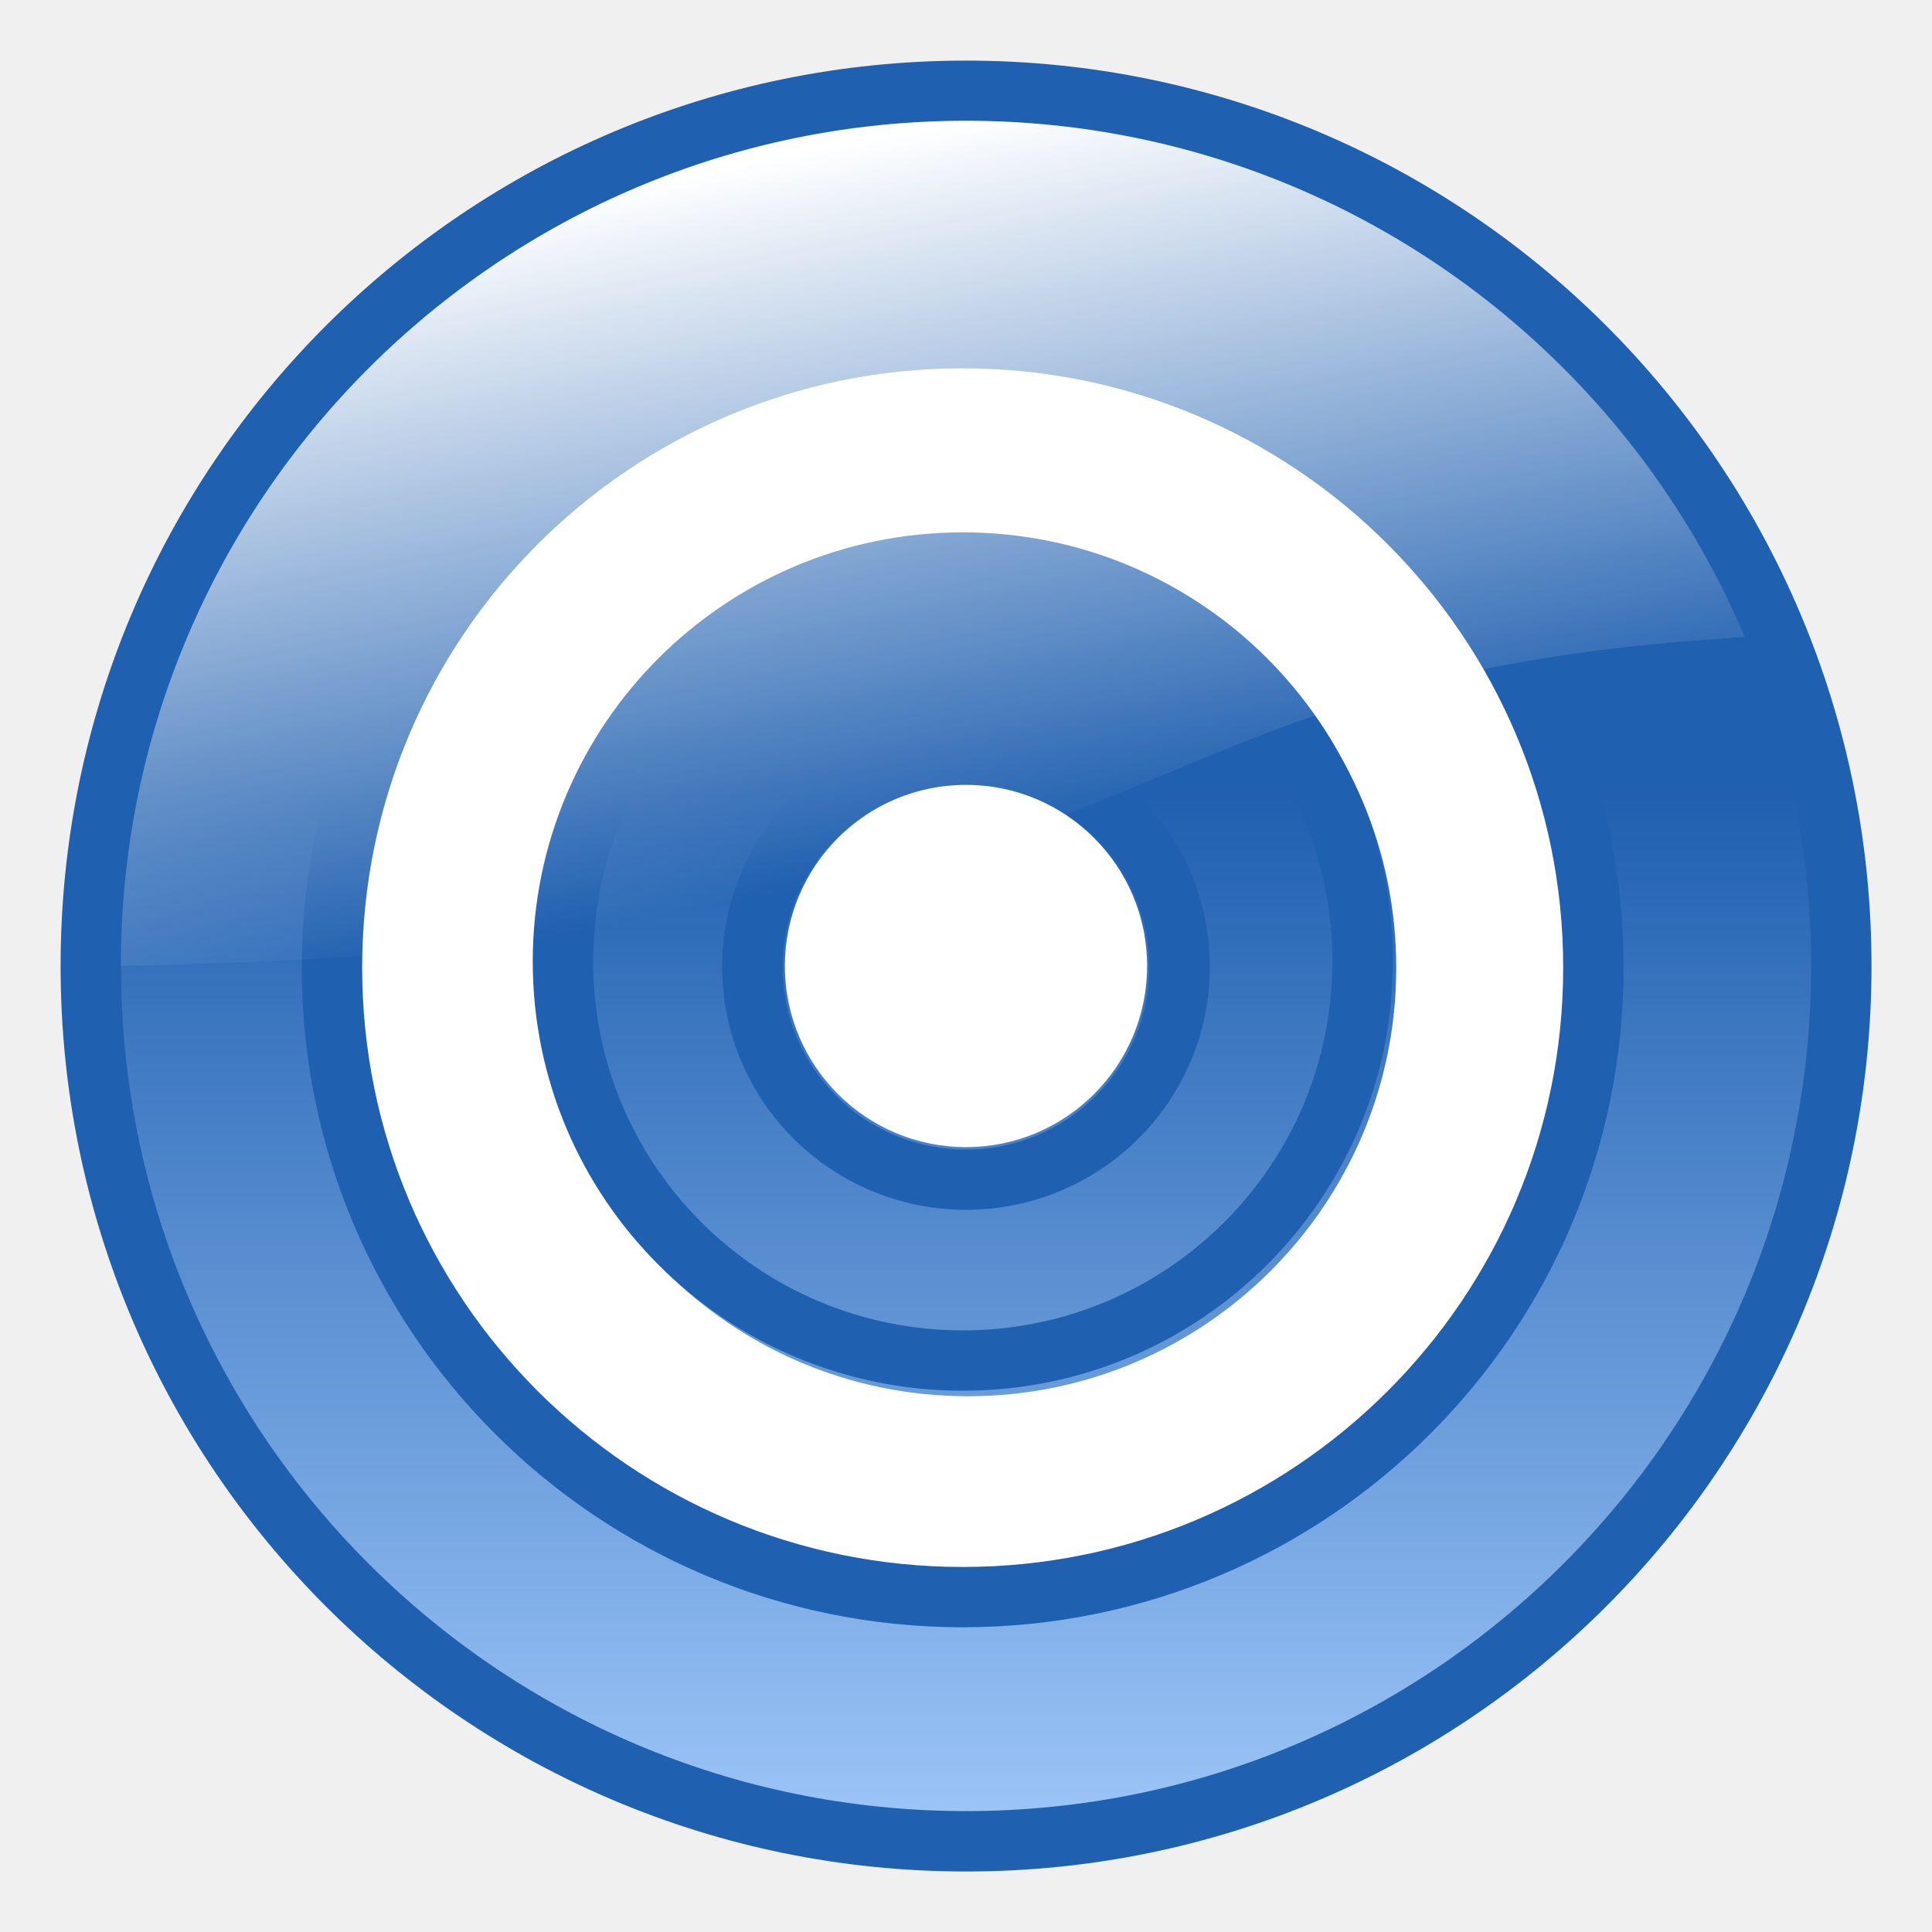
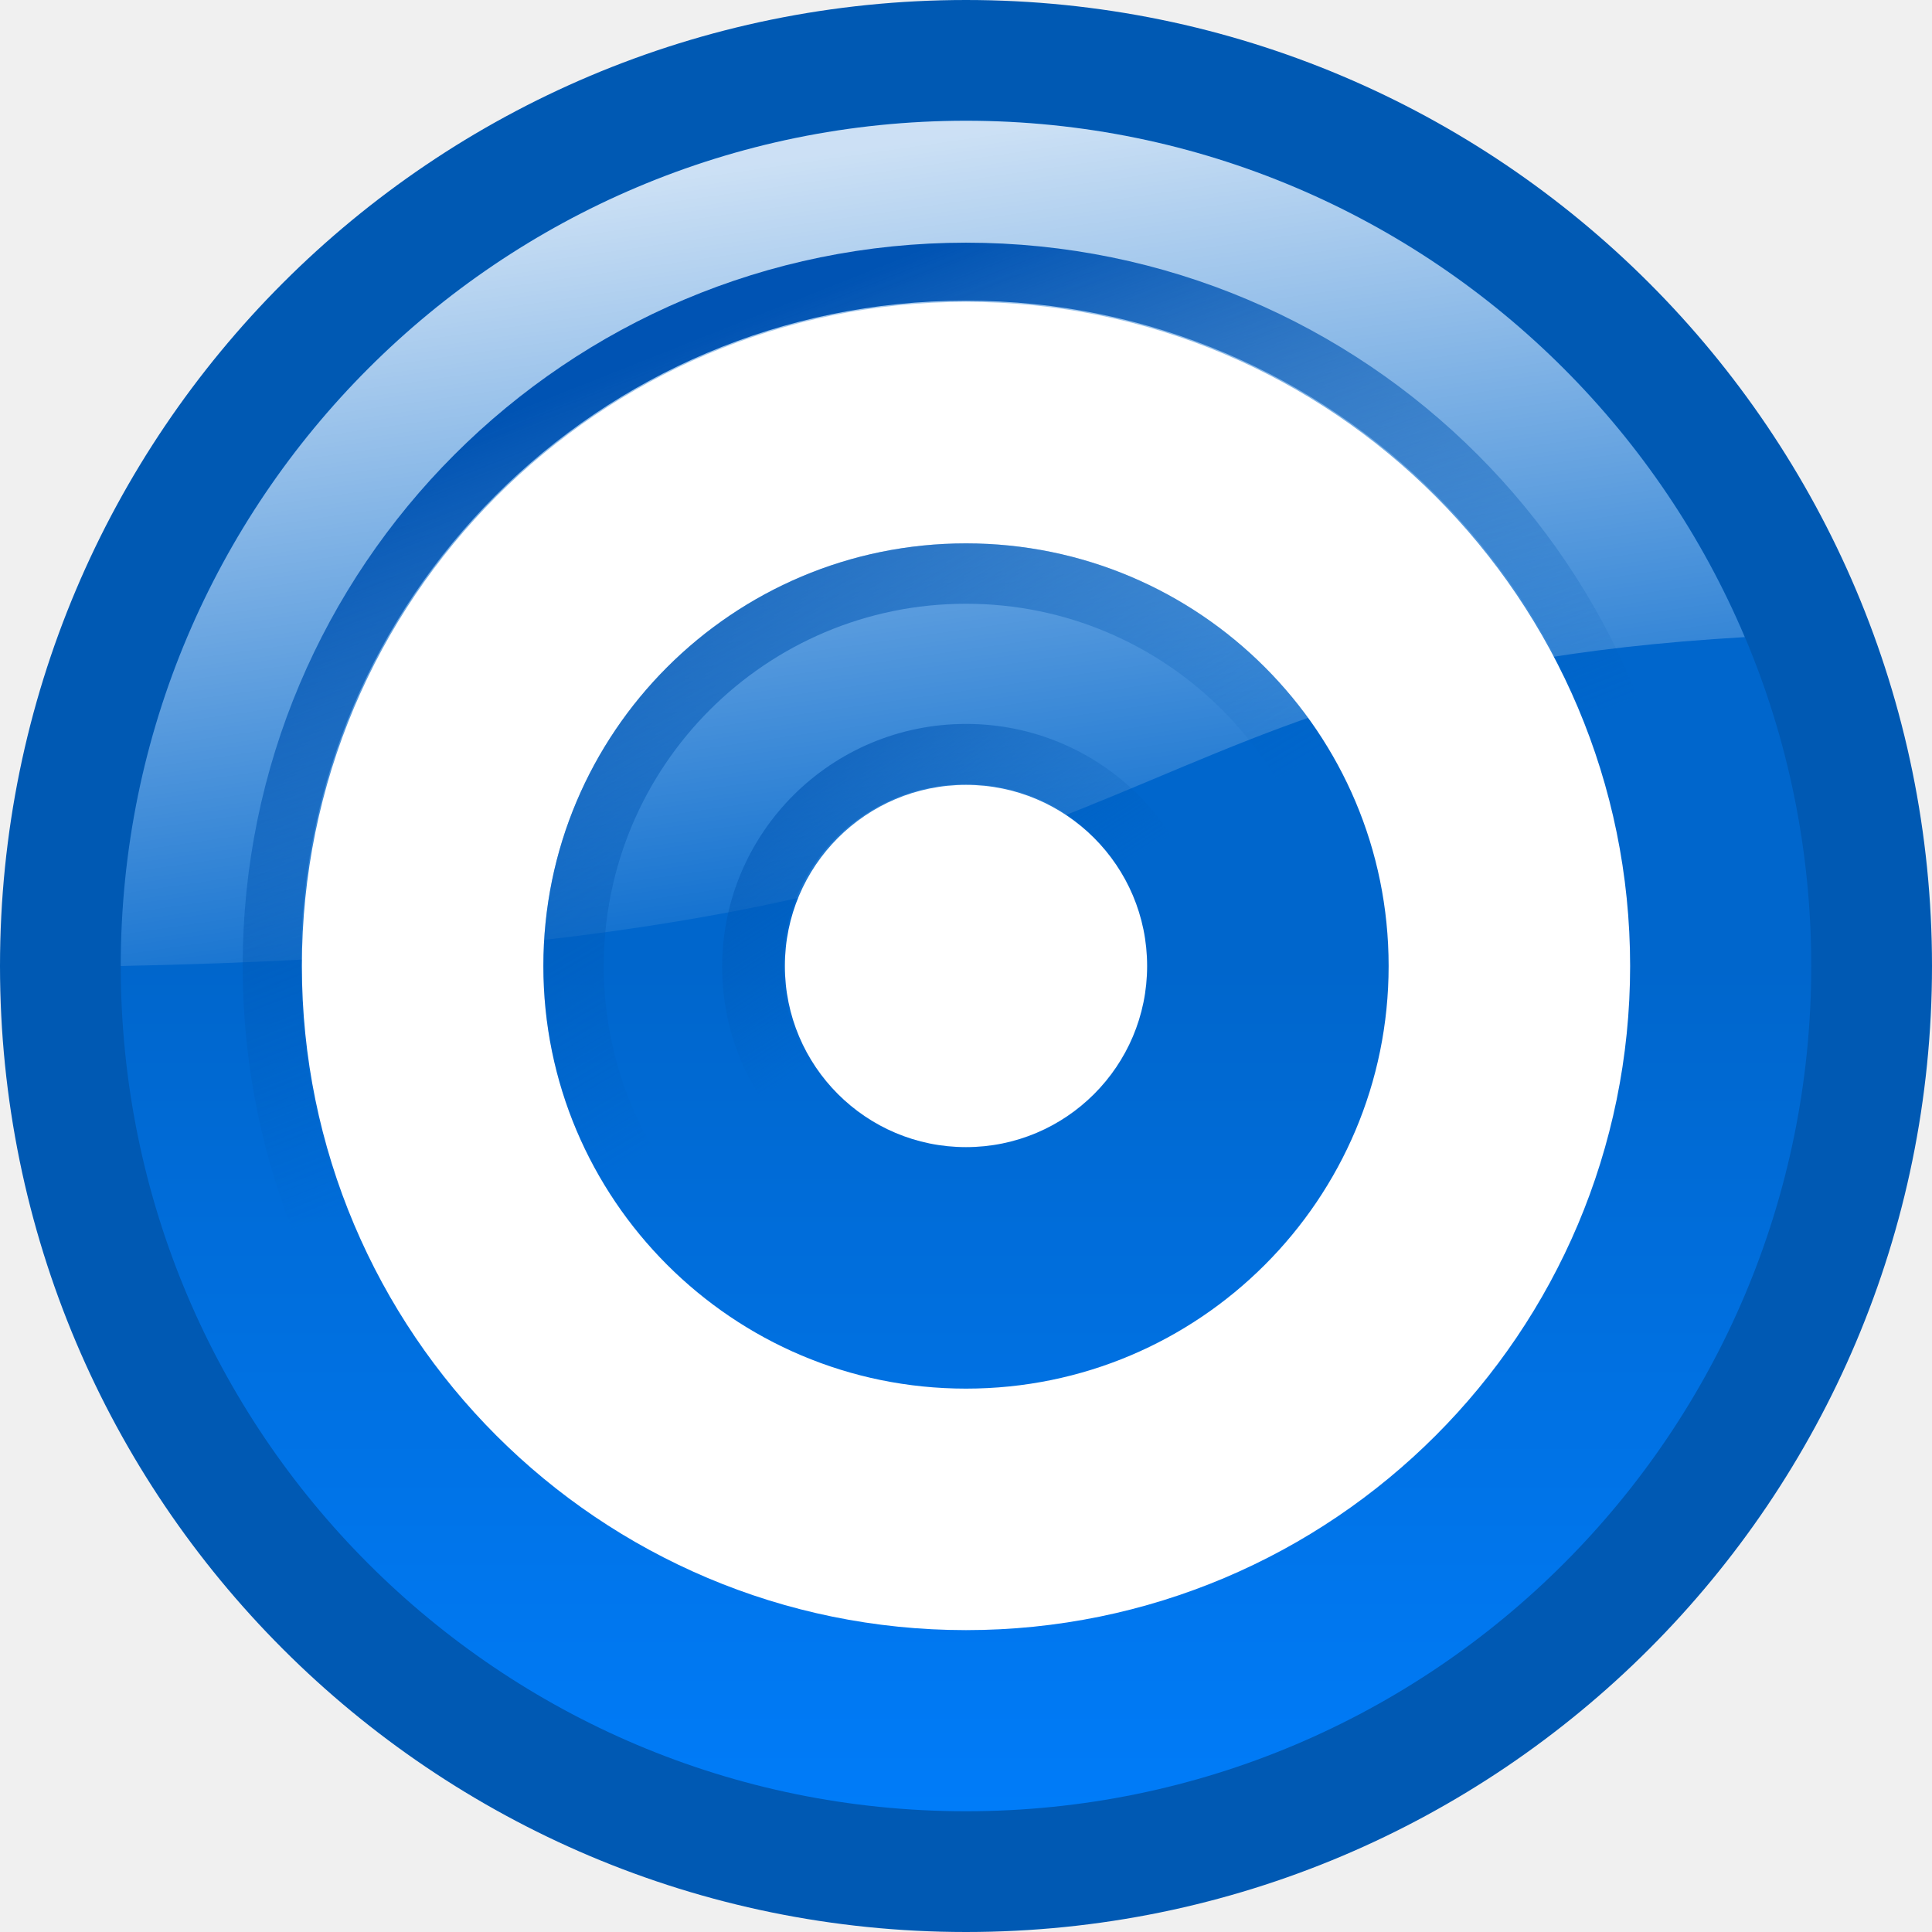
<svg xmlns="http://www.w3.org/2000/svg" xmlns:xlink="http://www.w3.org/1999/xlink" id="svg6853" height="64px" width="64px">
  <defs id="defs3">
+     <linearGradient id="linearGradient6235">
+       <stop style="stop-color:#0053b3;stop-opacity:1;" offset="0" id="stop6237" />
+       <stop style="stop-color:#0059b3;stop-opacity:0;" offset="1" id="stop6239" />
+     </linearGradient>
+     <linearGradient xlink:href="#linearGradient62498" id="linearGradient63983" gradientUnits="userSpaceOnUse" x1="45.968" y1="33.489" x2="49.03" y2="23.575" gradientTransform="matrix(2,0,0,2,-43,-12)" />
+     <linearGradient xlink:href="#linearGradient64711" id="linearGradient64717" x1="45.968" y1="5.989" x2="42.991" y2="-2.953" gradientUnits="userSpaceOnUse" gradientTransform="matrix(2,0,0,2,-43,43)" />
+     <linearGradient id="linearGradient62498">
+       <stop style="stop-color:#003c06;stop-opacity:1;" offset="0" id="stop62500" />
+       <stop style="stop-color:#2d7800;stop-opacity:1;" offset="1" id="stop62502" />
+     </linearGradient>
+     <linearGradient id="linearGradient64711">
+       <stop style="stop-color:#000000;stop-opacity:0.431;" offset="0" id="stop64713" />
+       <stop id="stop64723" offset="0.5" style="stop-color:#000000;stop-opacity:0;" />
+       <stop style="stop-color:#ffffff;stop-opacity:0;" offset="0.742" id="stop64721" />
+       <stop style="stop-color:#ffffff;stop-opacity:1;" offset="1" id="stop64715" />
+     </linearGradient>
    <linearGradient id="linearGradient14470">
-       <stop id="stop14472" offset="0" style="stop-color:#ffffff;stop-opacity:1;" />
+       <stop id="stop14472" offset="0" style="stop-color:#ffffff;stop-opacity:0.8;" />
      <stop id="stop14474" offset="1" style="stop-color:#ffffff;stop-opacity:0;" />
    </linearGradient>
    <linearGradient id="linearGradient9897">
-       <stop id="stop9899" offset="0" style="stop-color:#2060b0;stop-opacity:1;" />
-       <stop id="stop9901" offset="1" style="stop-color:#9cc5f8;stop-opacity:1;" />
+       <stop id="stop9899" offset="0" style="stop-color:#0066cc;stop-opacity:1;" />
+       <stop id="stop9901" offset="1" style="stop-color:#007fff;stop-opacity:1;" />
    </linearGradient>
-     <linearGradient gradientUnits="userSpaceOnUse" y2="48.015" x2="24.006" y1="21.87" x1="24.006" id="linearGradient9907" xlink:href="#linearGradient9897" />
-     <linearGradient gradientUnits="userSpaceOnUse" y2="8.647" x2="7.635" y1="-2.747" x1="3.369" gradientTransform="scale(1.360701,0.734915)" id="linearGradient14476" xlink:href="#linearGradient14470" />
+     <linearGradient gradientUnits="userSpaceOnUse" y2="64" x2="32" y1="32" x1="32" id="linearGradient9907" xlink:href="#linearGradient9897" />
+     <linearGradient gradientUnits="userSpaceOnUse" y2="12.044" x2="3.744" y1="0.568" x1="-2.284" gradientTransform="scale(1.360701,0.734915)" id="linearGradient14476" xlink:href="#linearGradient14470" />
+     <linearGradient xlink:href="#linearGradient9897" id="linearGradient80121" gradientUnits="userSpaceOnUse" x1="24.006" y1="21.87" x2="24.006" y2="48.015" />
+     <linearGradient xlink:href="#linearGradient64711" id="linearGradient80133" gradientUnits="userSpaceOnUse" gradientTransform="matrix(2,0,0,2,-43,43)" x1="45.968" y1="5.989" x2="42.991" y2="-2.953" />
+     <linearGradient xlink:href="#linearGradient62498" id="linearGradient80135" gradientUnits="userSpaceOnUse" gradientTransform="matrix(2,0,0,2,-43,-12)" x1="45.968" y1="33.489" x2="49.03" y2="23.575" />
+     <linearGradient xlink:href="#linearGradient64711" id="linearGradient80137" gradientUnits="userSpaceOnUse" gradientTransform="matrix(2,0,0,2,-43,43)" x1="45.968" y1="5.989" x2="42.991" y2="-2.953" />
+     <linearGradient xlink:href="#linearGradient62498" id="linearGradient80139" gradientUnits="userSpaceOnUse" gradientTransform="matrix(2,0,0,2,-43,-12)" x1="45.968" y1="33.489" x2="49.03" y2="23.575" />
+     <linearGradient xlink:href="#linearGradient64711" id="linearGradient80142" gradientUnits="userSpaceOnUse" gradientTransform="matrix(2,0,0,2,-43,43)" x1="46.563" y1="6.584" x2="42.991" y2="-2.953" />
+     <linearGradient xlink:href="#linearGradient62498" id="linearGradient80144" gradientUnits="userSpaceOnUse" gradientTransform="matrix(2,0,0,2,-43,-12)" x1="46.563" y1="34.084" x2="49.03" y2="23.575" />
+     <linearGradient xlink:href="#linearGradient64711" id="linearGradient82329" gradientUnits="userSpaceOnUse" gradientTransform="matrix(2,0,0,2,-43,43)" x1="46.563" y1="6.584" x2="42.991" y2="-2.953" />
+     <linearGradient xlink:href="#linearGradient62498" id="linearGradient82331" gradientUnits="userSpaceOnUse" gradientTransform="matrix(2,0,0,2,-43,-12)" x1="46.563" y1="34.084" x2="49.03" y2="23.575" />
+     <linearGradient xlink:href="#linearGradient9897" id="linearGradient83068" gradientUnits="userSpaceOnUse" x1="32" y1="32" x2="32" y2="64" />
+     <linearGradient xlink:href="#linearGradient14470" id="linearGradient83070" gradientUnits="userSpaceOnUse" gradientTransform="scale(1.360701,0.734915)" x1="-2.284" y1="0.568" x2="3.744" y2="12.044" />
+     <linearGradient xlink:href="#linearGradient14470" id="linearGradient83073" gradientUnits="userSpaceOnUse" gradientTransform="matrix(3.610673,0,0,1.879212,18.5283,9.36719)" x1="-0.023" y1="-1.605" x2="3.744" y2="12.044" />
+     <linearGradient xlink:href="#linearGradient6235" id="linearGradient6241" x1="23.664" y1="10.971" x2="32" y2="32" gradientUnits="userSpaceOnUse" />
+     <linearGradient xlink:href="#linearGradient6235" id="linearGradient6249" gradientUnits="userSpaceOnUse" x1="20.718" y1="12.946" x2="32" y2="32" />
+     <linearGradient xlink:href="#linearGradient6235" id="linearGradient6257" x1="4.174" y1="-8.251" x2="26.318" y2="26.227" gradientUnits="userSpaceOnUse" />
  </defs>
  <g id="layer1">
-     <path transform="matrix(1.299129,0,0,1.299115,-2.188725,-2.070356)" d="M 48.636 26.227 A 22.318 22.318 0 1 1  4,26.227 A 22.318 22.318 0 1 1  48.636 26.227 z" id="path6863" style="fill:url(#linearGradient9907);fill-opacity:1;fill-rule:nonzero;stroke:#2060b0;stroke-width:1.54;stroke-linejoin:bevel;stroke-miterlimit:4;stroke-dashoffset:0;stroke-opacity:1" />
-     <path transform="matrix(0.268839,0,0,0.268839,24.92465,24.94909)" d="M 48.636 26.227 A 22.318 22.318 0 1 1  4,26.227 A 22.318 22.318 0 1 1  48.636 26.227 z" id="path15998" style="fill:#ffffff;fill-opacity:1;fill-rule:nonzero;stroke:none;stroke-width:48.237;stroke-linejoin:bevel;stroke-miterlimit:4;stroke-dashoffset:0;stroke-opacity:1" />
-     <path transform="matrix(0.770194,0,0,0.770194,11.79267,11.86268)" d="M 48.636 26.227 A 22.318 22.318 0 1 1  4,26.227 A 22.318 22.318 0 1 1  48.636 26.227 z" id="path14478" style="fill:none;fill-opacity:1;fill-rule:nonzero;stroke:#ffffff;stroke-width:7.79;stroke-linejoin:bevel;stroke-miterlimit:4;stroke-dashoffset:0;stroke-opacity:1" />
-     <path id="path12944" d="M -261.95,36.95 C -261.95,52.406 -274.494,64.95 -289.95,64.95 C -305.406,64.95 -317.95,52.406 -317.95,36.95 C -317.95,33.086 -317.166,29.404 -315.748,26.055 C -314.331,22.705 -312.28,19.688 -309.746,17.154 C -307.212,14.62 -304.195,12.569 -300.846,11.152 C -297.496,9.734 -293.814,8.95 -289.95,8.95 C -286.086,8.95 -282.404,9.734 -279.055,11.152 C -275.705,12.569 -272.688,14.62 -270.154,17.154 C -267.62,19.688 -265.569,22.705 -264.151,26.055 C -262.734,29.404 -261.95,33.086 -261.95,36.95 z " style="fill:#ffffff;fill-opacity:0.635;fill-rule:nonzero;stroke:#000000;stroke-width:1.9;stroke-linejoin:bevel;stroke-miterlimit:4;stroke-dasharray:1.9 1.9 ;stroke-dashoffset:0;stroke-opacity:1" />
    <path transform="matrix(0.936172,0,0,0.93431,7.251698,7.550563)" d="M 48.636 26.227 A 22.318 22.318 0 1 1  4,26.227 A 22.318 22.318 0 1 1  48.636 26.227 z" id="path18276" style="fill:none;fill-opacity:1;fill-rule:nonzero;stroke:#2060b0;stroke-width:2.138;stroke-linejoin:bevel;stroke-miterlimit:4;stroke-dashoffset:0;stroke-opacity:1" />
-     <path transform="matrix(0.593442,0,0,0.592261,16.27535,16.3187)" d="M 48.636 26.227 A 22.318 22.318 0 1 1  4,26.227 A 22.318 22.318 0 1 1  48.636 26.227 z" id="path19036" style="fill:none;fill-opacity:1;fill-rule:nonzero;stroke:#2060b0;stroke-width:3.374;stroke-linejoin:bevel;stroke-miterlimit:4;stroke-dashoffset:0;stroke-opacity:1" />
-     <path transform="matrix(0.317039,0,0,0.315867,23.65612,23.74462)" d="M 48.636 26.227 A 22.318 22.318 0 1 1  4,26.227 A 22.318 22.318 0 1 1  48.636 26.227 z" id="path19064" style="fill:none;fill-opacity:1;fill-rule:nonzero;stroke:#2060b0;stroke-width:6.32;stroke-linejoin:bevel;stroke-miterlimit:4;stroke-dashoffset:0;stroke-opacity:1" />
-     <path transform="matrix(2.653539,0,0,2.557047,18.5283,9.36719)" id="path11425" d="M 14.799,4.59 C 6.288,5.102 8.027,8.573 -5.475,8.851 C -5.475,7.34 -5.18,5.9 -4.645,4.59 C -4.111,3.28 -3.338,2.1 -2.383,1.109 C -1.428,0.118 -0.291,-0.684 0.971,-1.238 C 2.233,-1.792 3.621,-2.099 5.077,-2.099 C 6.533,-2.099 7.921,-1.792 9.183,-1.238 C 10.445,-0.684 11.582,0.118 12.537,1.109 C 13.492,2.1 14.265,3.28 14.799,4.59 z " style="stroke-opacity:1;stroke-dashoffset:0;stroke-miterlimit:4;stroke-linejoin:bevel;stroke-width:1.899;stroke:none;fill-rule:nonzero;fill-opacity:1.0;fill:url(#linearGradient14476)" />
+     <path d="M 62 32 A 30 30 0 1 1  2,32 A 30 30 0 1 1  62 32 z" id="path6863" style="fill:url(#linearGradient83068);fill-opacity:1.0;fill-rule:nonzero;stroke:#0059b3;stroke-width:4;stroke-linejoin:bevel;stroke-miterlimit:8;stroke-dashoffset:0;stroke-opacity:1" />
+     <path id="path11425" d="M 57.798,21.105 C 35.213,22.413 39.829,31.289 4,32 C 4,28.136 4.784,24.454 6.201,21.105 C 7.619,17.755 9.67,14.738 12.204,12.204 C 14.738,9.67 17.755,7.619 21.104,6.202 C 24.454,4.784 28.136,4 32,4 C 35.864,4 39.546,4.784 42.895,6.202 C 46.245,7.619 49.262,9.67 51.796,12.204 C 54.33,14.738 56.381,17.755 57.798,21.105 z " style="fill:url(#linearGradient83073);fill-opacity:1;fill-rule:nonzero;stroke:none;stroke-width:2;stroke-linejoin:bevel;stroke-miterlimit:4;stroke-dashoffset:0;stroke-opacity:1" />
+     <path d="M 50 32 A 18 18 0 1 1  14,32 A 18 18 0 1 1  50 32 z" id="path14478" style="fill:none;fill-opacity:1;fill-rule:nonzero;stroke:#ffffff;stroke-width:8;stroke-linejoin:bevel;stroke-miterlimit:4;stroke-dasharray:none;stroke-dashoffset:0;stroke-opacity:1" />
+     <path d="M 55 32 A 23 23 0 1 1  9,32 A 23 23 0 1 1  55 32 z" id="path4773" style="fill:none;fill-opacity:1;fill-rule:nonzero;stroke:url(#linearGradient6241);stroke-width:1.922;stroke-linejoin:bevel;stroke-miterlimit:4;stroke-dasharray:none;stroke-dashoffset:0;stroke-opacity:1" />
+     <path transform="matrix(0.317039,0,0,0.315867,23.65612,23.74462)" d="M 48.636 26.227 A 22.318 22.318 0 1 1  4,26.227 A 22.318 22.318 0 1 1  48.636 26.227 z" id="path19064" style="fill:none;fill-opacity:1;fill-rule:nonzero;stroke:url(#linearGradient6257);stroke-width:6.32;stroke-linejoin:bevel;stroke-miterlimit:4;stroke-dashoffset:0;stroke-opacity:1" />
+     <path d="M 45 32 A 13 13 0 1 1  19,32 A 13 13 0 1 1  45 32 z" id="path6243" style="fill:none;fill-opacity:1;fill-rule:nonzero;stroke:url(#linearGradient6249);stroke-width:2;stroke-linejoin:bevel;stroke-miterlimit:4;stroke-dasharray:none;stroke-dashoffset:0;stroke-opacity:1" />
+     <path d="M 40 32 A 8 8 0 1 1  24,32 A 8 8 0 1 1  40 32 z" id="path15998" style="fill:#ffffff;fill-opacity:1;fill-rule:nonzero;stroke:none;stroke-width:48.237;stroke-linejoin:bevel;stroke-miterlimit:4;stroke-dashoffset:0;stroke-opacity:1" transform="matrix(0.75,0,0,0.75,8,8)" />
  </g>
</svg>
